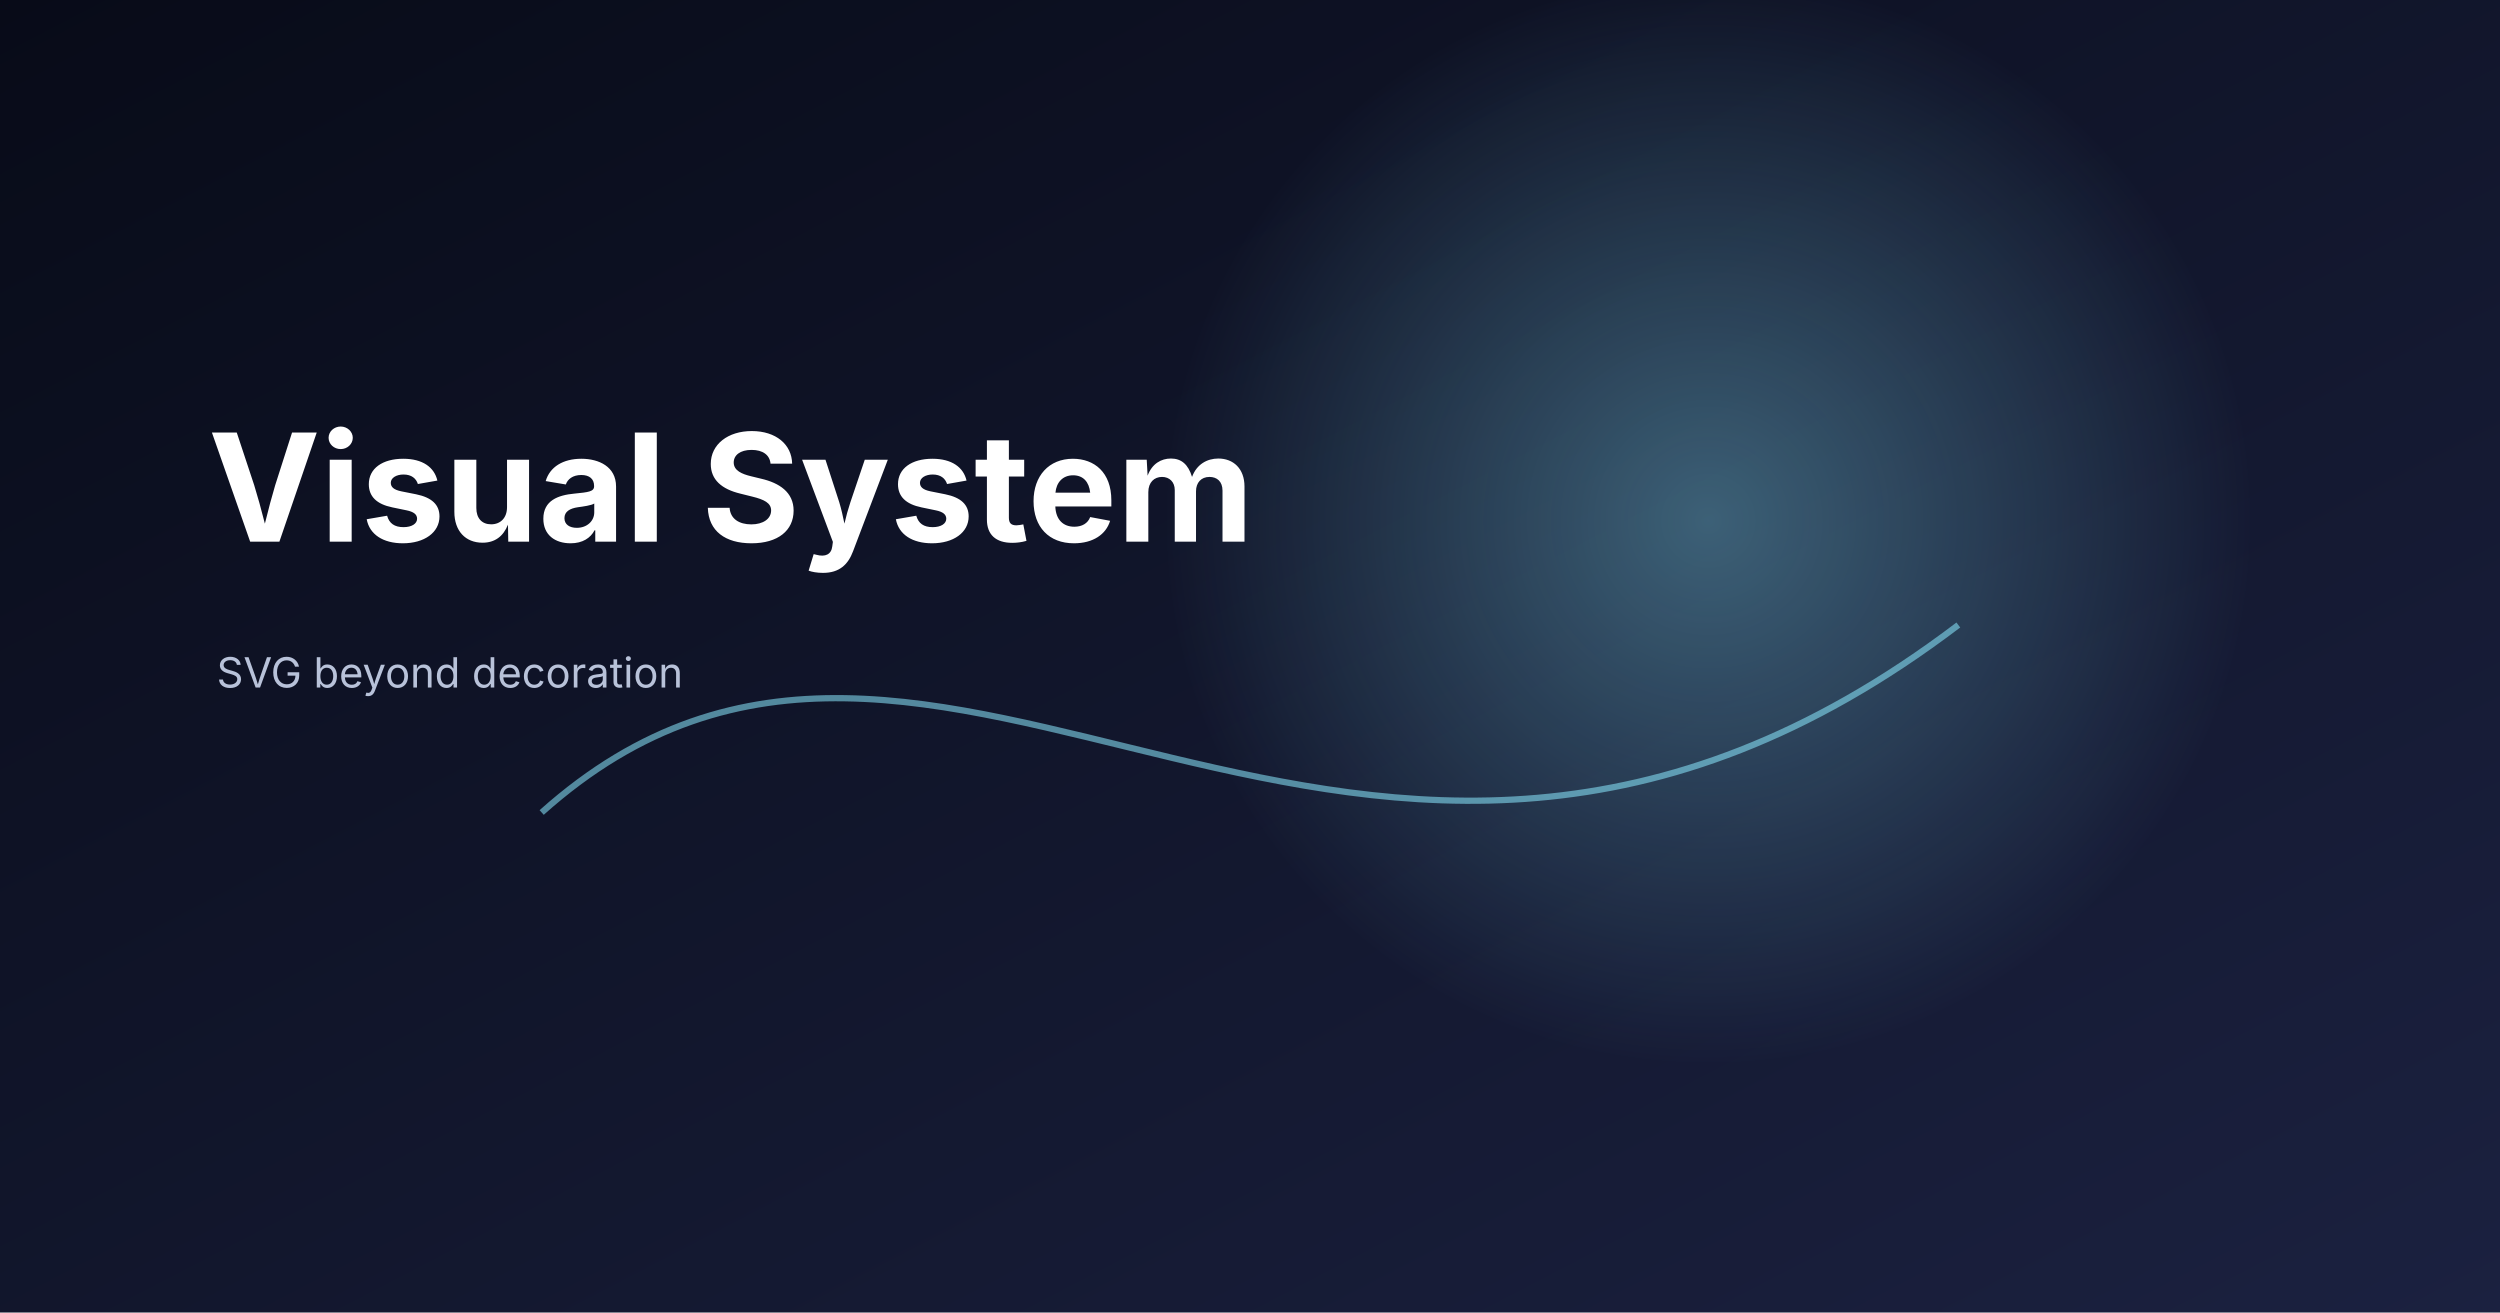
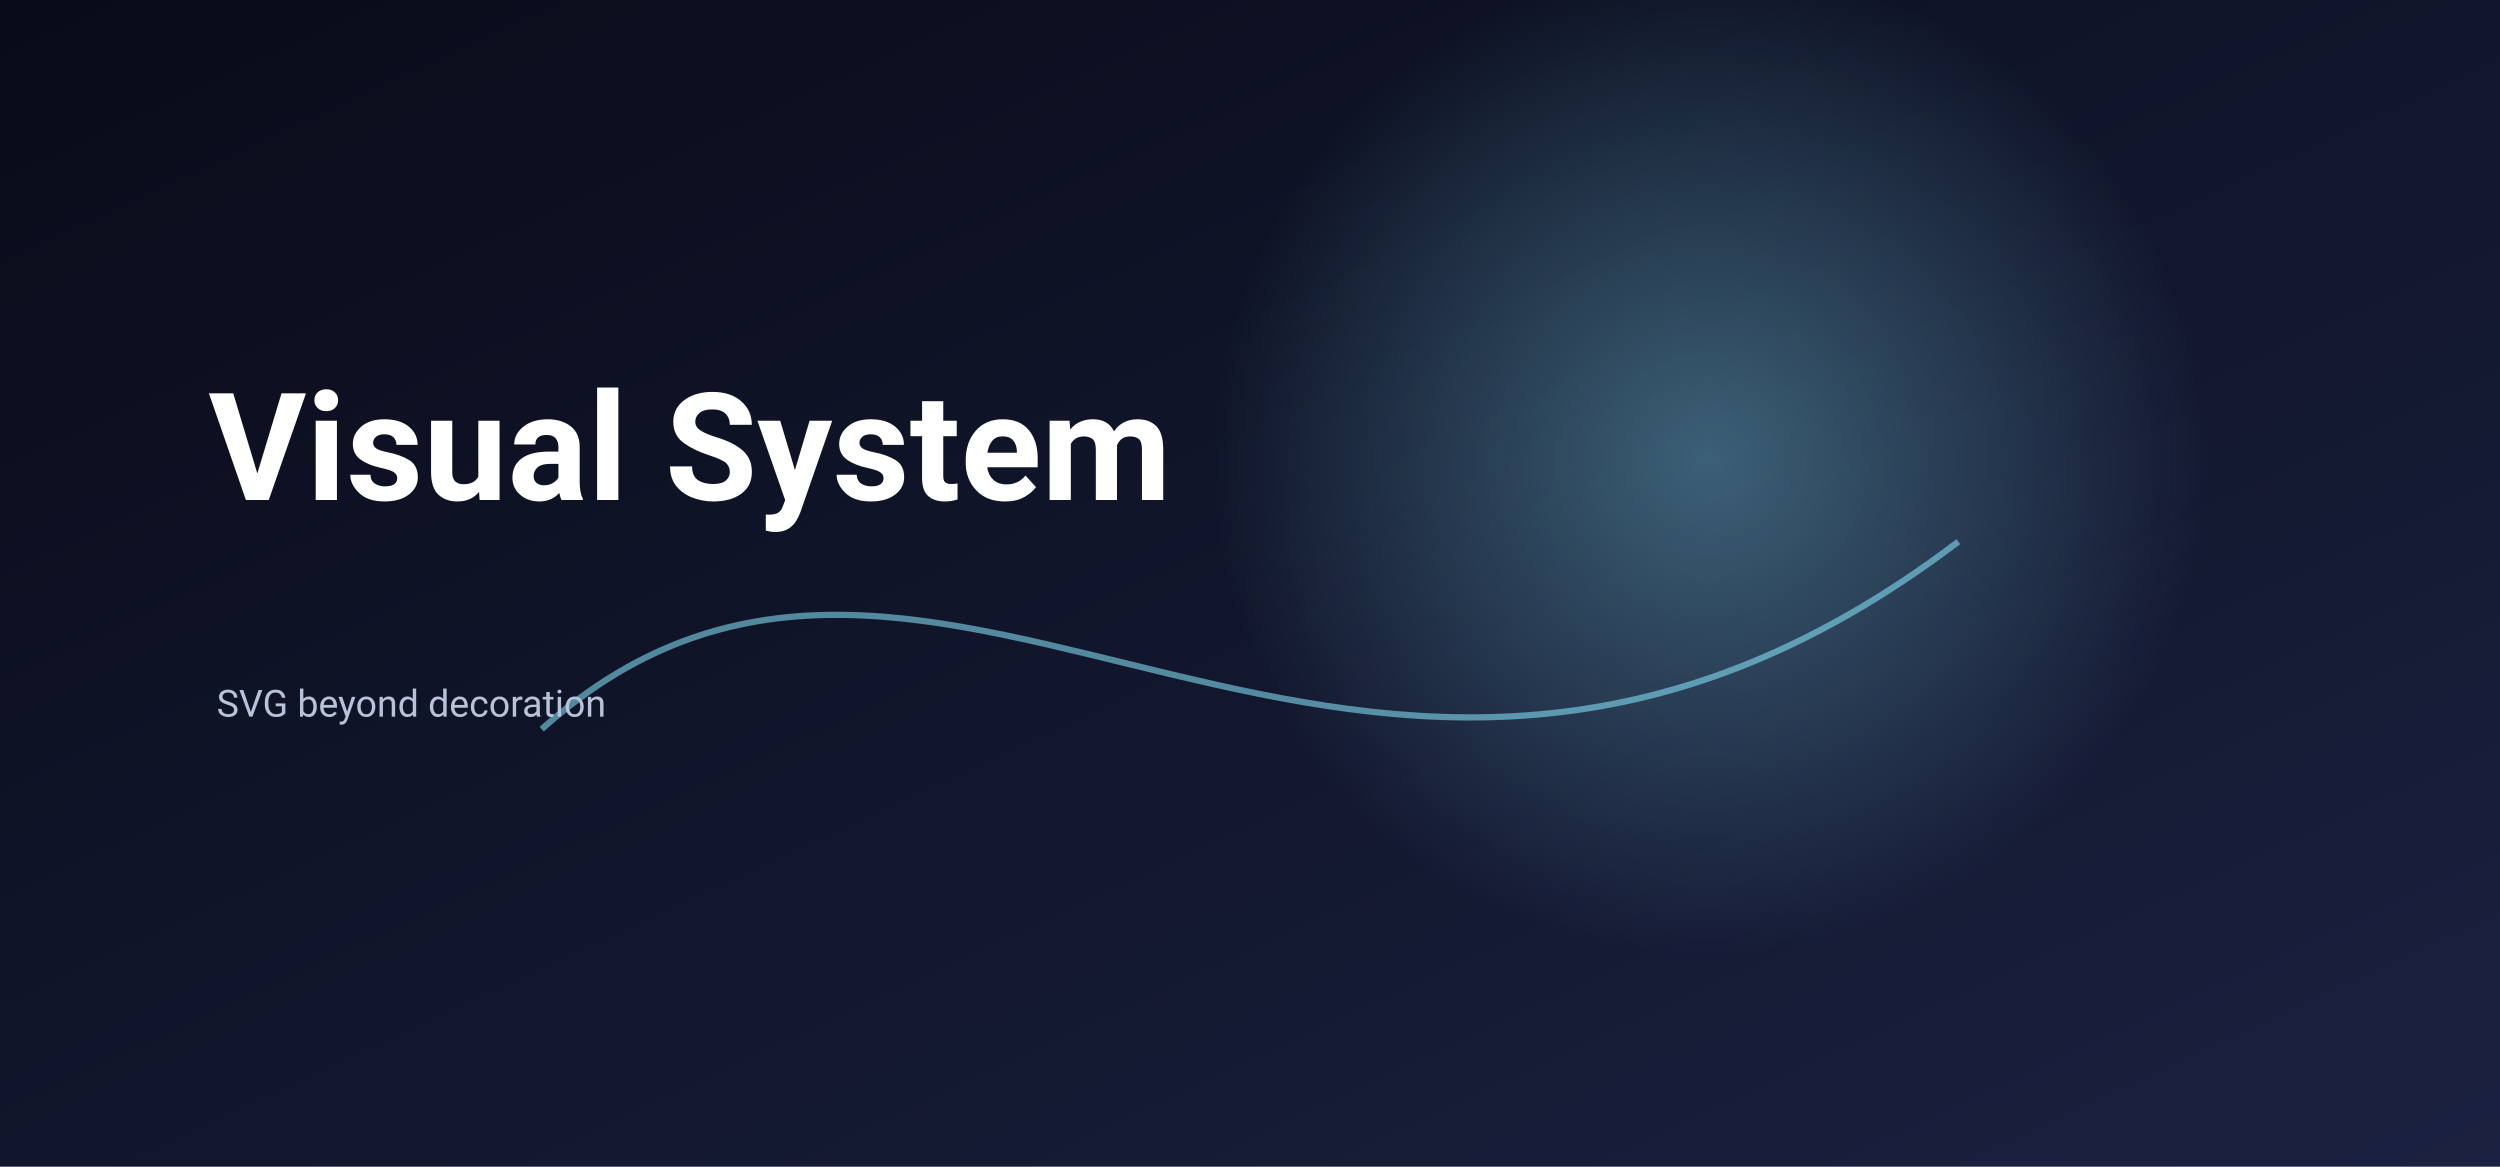
- <svg xmlns="http://www.w3.org/2000/svg" viewBox="0 0 1200 630">
+ <svg xmlns="http://www.w3.org/2000/svg" viewBox="0 0 1200 560" width="1200" height="560" role="img" aria-labelledby="v2dh">
  <defs>
    <linearGradient id="bg" x2="1" y2="1">
      <stop stop-color="#080B18" />
      <stop offset="1" stop-color="#1B2140" />
    </linearGradient>
    <radialGradient id="glow">
      <stop stop-color="#8BE9FF" stop-opacity=".35" />
      <stop offset="1" stop-color="#8BE9FF" stop-opacity="0" />
    </radialGradient>
  </defs>
  <g data-style-id="dreamlight" data-palette="night" data-layout="hero">
-     <rect width="1200" height="630" fill="url(#bg)" />
-     <circle cx="820" cy="250" r="260" fill="url(#glow)" />
-     <path d="M260 390 C450 220 650 520 940 300" fill="none" stroke="#8BE9FF" stroke-opacity=".55" stroke-width="3" />
-     <text x="100" y="260" fill="white" font-size="72" font-family="Inter, sans-serif" font-weight="700">Visual System</text>
-     <text x="104" y="330" fill="#B8C2D9" font-size="20" font-family="Inter, sans-serif">SVG beyond decoration</text>
+     <rect width="1200" height="560" fill="url(#bg)" />
+     <circle cx="820" cy="220" r="240" fill="url(#glow)" />
+     <path d="M260 350 C450 180 650 480 940 260" fill="none" stroke="#8BE9FF" stroke-opacity=".55" stroke-width="3" />
+     <text x="100" y="240" fill="white" font-size="72" font-family="system-ui, Segoe UI, Roboto, Helvetica Neue, Arial, sans-serif" font-weight="700">Visual System</text>
+     <text x="104" y="344" fill="#B8C2D9" font-size="18" font-family="system-ui, Segoe UI, Roboto, Helvetica Neue, Arial, sans-serif">SVG beyond decoration</text>
  </g>
</svg>
